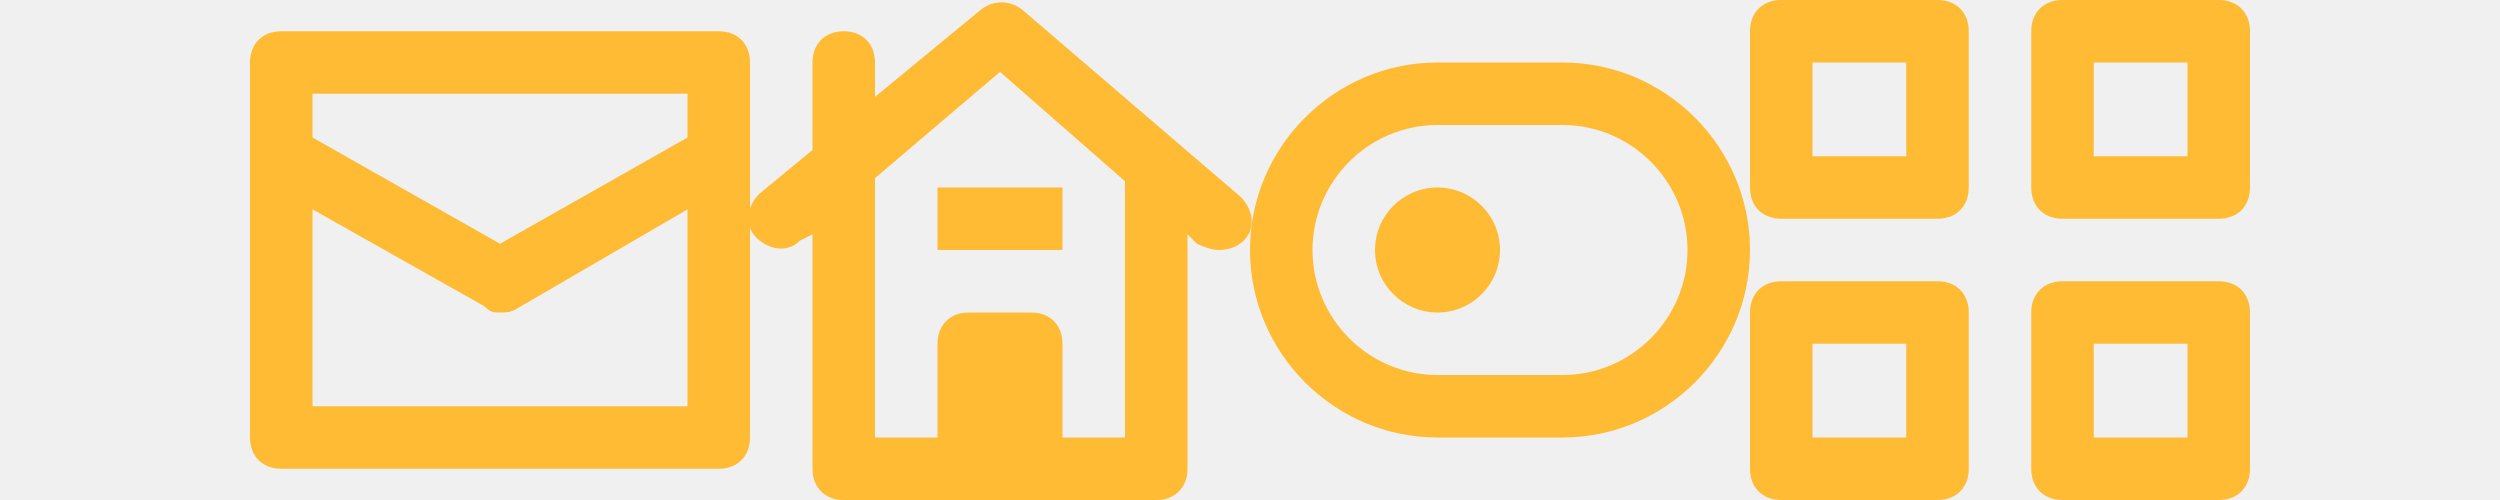
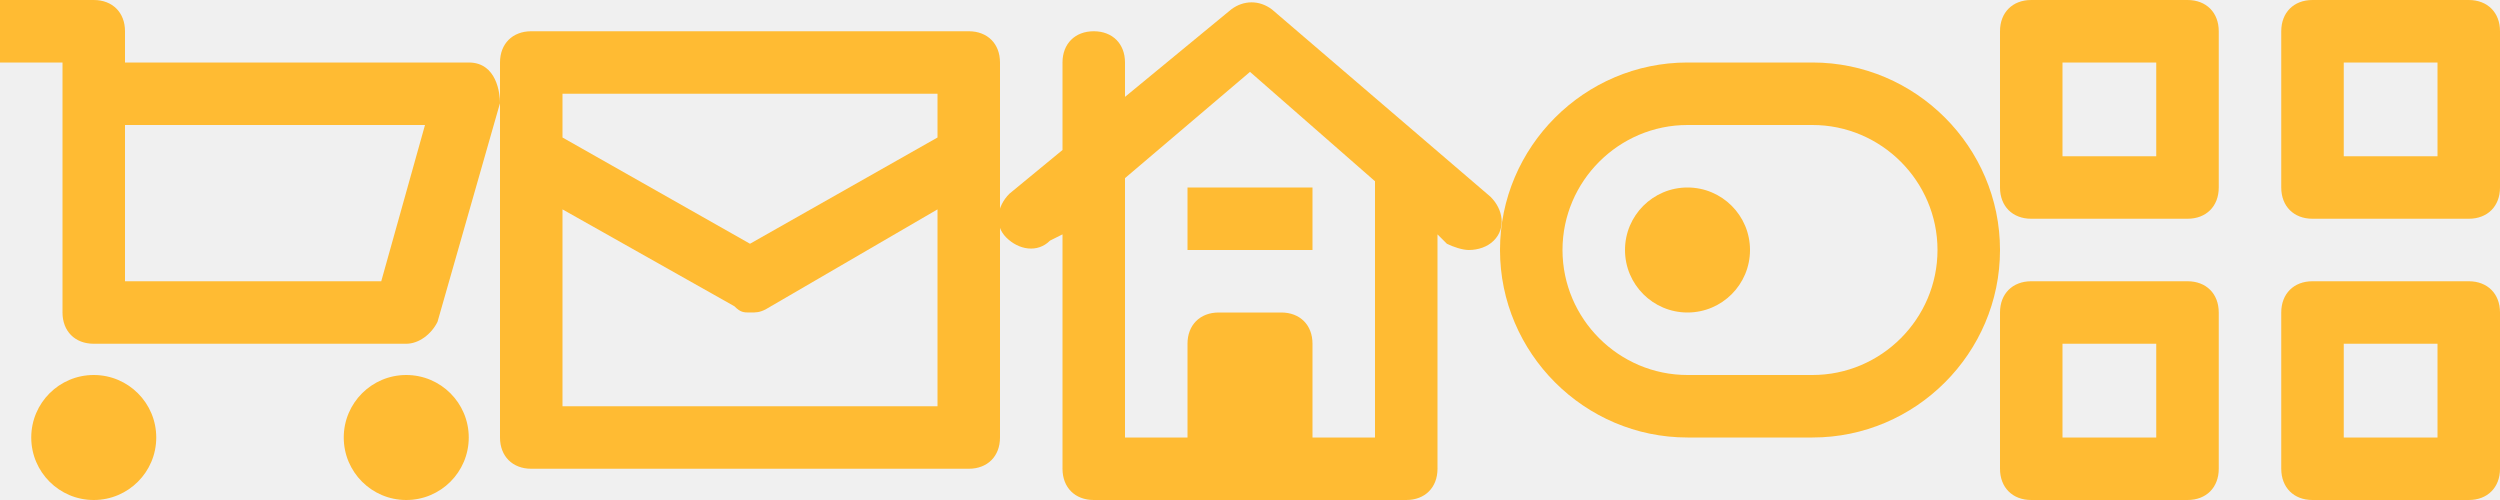
- <svg xmlns="http://www.w3.org/2000/svg" version="1.1" id="svg2" x="0px" y="0px" viewBox="-159 193 80 16" style="enable-background:new -159 193 80 16;" xml:space="preserve">
-   <style type="text/css">
- 	.st0{fill:#FFBB33;}
- </style>
-   <g id="g12" transform="translate(16, 0)">
-     <path id="path14" class="st0" d="M-152,194h-14c-0.6,0-1,0.4-1,1v12c0,0.6,0.4,1,1,1h14c0.6,0,1-0.4,1-1v-12   C-151,194.4-151.4,194-152,194z M-153,206h-12v-6.3l5.5,3.1c0.2,0.2,0.3,0.2,0.5,0.2s0.3,0,0.5-0.1l5.5-3.2V206z M-153,197.4   l-6,3.4l-6-3.4V196h12V197.4z" />
+ <svg xmlns="http://www.w3.org/2000/svg" x="0px" y="0px" width="80px" height="16px" viewBox="0 0 80 16" id="svg2" version="1.1">
+   <defs id="defs40" />
+   <g transform="translate(0, 0)" id="g4" style="fill:#ffbb33;fill-opacity:1">
+     <path fill="#ffffff" d="M13,11H3c-0.6,0-1-0.4-1-1V2H0V0h3c0.6,0,1,0.4,1,1v1h11c0.9,0,1,1,1,1.3l-2,7C13.8,10.7,13.4,11,13,11z   M4,9h8.2l1.4-5H4V9z" id="path6" style="fill:#ffbb33;fill-opacity:1" />
+     <circle data-color="color-2" fill="#ffffff" cx="3" cy="14" r="2" id="circle8" style="fill:#ffbb33;fill-opacity:1" />
+     <circle data-color="color-2" fill="#ffffff" cx="13" cy="14" r="2" id="circle10" style="fill:#ffbb33;fill-opacity:1" />
  </g>
-   <g id="g16" transform="translate(32, 0)">
-     <path id="path18" class="st0" d="M-164,209h10c0.6,0,1-0.4,1-1v-7.5l0.3,0.3c0.2,0.1,0.5,0.2,0.7,0.2c0.3,0,0.6-0.1,0.8-0.3   c0.4-0.4,0.3-1-0.1-1.4l-7-6c-0.4-0.3-0.9-0.3-1.3,0l-3.4,2.8V195c0-0.6-0.4-1-1-1s-1,0.4-1,1v2.8l-1.7,1.4c-0.4,0.4-0.5,1-0.1,1.4   s1,0.5,1.4,0.1l0.4-0.2v7.5C-165,208.6-164.6,209-164,209z M-163,198.7l4-3.4l4,3.5c0,0.1,0,0.1,0,0.2v8h-2v-3c0-0.6-0.4-1-1-1h-2   c-0.6,0-1,0.4-1,1v3h-2V198.7z" />
-     <rect id="rect20" x="-161" y="199" class="st0" width="4" height="2" />
+   <g transform="translate(16, 0)" id="g12" style="fill:#ffbb33;fill-opacity:1">
+     <path fill="#ffffff" d="M15,1H1C0.4,1,0,1.4,0,2v12c0,0.6,0.4,1,1,1h14c0.6,0,1-0.4,1-1V2C16,1.4,15.6,1,15,1z M14,13H2V6.7l5.5,3.1  C7.7,10,7.8,10,8,10s0.3,0,0.5-0.1L14,6.7V13z M14,4.4L8,7.8L2,4.4V3h12V4.4z" id="path14" style="fill:#ffbb33;fill-opacity:1" />
  </g>
-   <g id="g22" transform="translate(48, 0)">
-     <circle id="circle24" class="st0" cx="-161" cy="201" r="2" />
-     <path id="path26" class="st0" d="M-157,195h-4c-3.3,0-6,2.7-6,6s2.7,6,6,6h4c3.3,0,6-2.7,6-6S-153.7,195-157,195z M-157,205h-4   c-2.2,0-4-1.8-4-4s1.8-4,4-4h4c2.2,0,4,1.8,4,4S-154.8,205-157,205z" />
+   <g transform="translate(32, 0)" id="g16" style="fill:#ffbb33;fill-opacity:1">
+     <path fill="#ffffff" d="M3,16h10c0.6,0,1-0.4,1-1V7.5l0.3,0.3C14.5,7.9,14.8,8,15,8c0.3,0,0.6-0.1,0.8-0.3c0.4-0.4,0.3-1-0.1-1.4  l-7-6c-0.4-0.3-0.9-0.3-1.3,0L4,3.1V2c0-0.6-0.4-1-1-1S2,1.4,2,2v2.8L0.3,6.2c-0.4,0.4-0.5,1-0.1,1.4c0.4,0.4,1,0.5,1.4,0.1L2,7.5  V15C2,15.6,2.4,16,3,16z M4,5.7l4-3.4l4,3.5c0,0.1,0,0.1,0,0.2v8h-2v-3c0-0.6-0.4-1-1-1H7c-0.6,0-1,0.4-1,1v3H4V5.7z" id="path18" style="fill:#ffbb33;fill-opacity:1" />
+     <rect data-color="color-2" x="6" y="6" fill="#ffffff" width="4" height="2" id="rect20" style="fill:#ffbb33;fill-opacity:1" />
  </g>
-   <g id="g28" transform="translate(64, 0)">
-     <path id="path30" class="st0" d="M-161,193h-5c-0.6,0-1,0.4-1,1v5c0,0.6,0.4,1,1,1h5c0.6,0,1-0.4,1-1v-5   C-160,193.4-160.4,193-161,193z M-162,198h-3v-3h3V198z" />
-     <path id="path32" class="st0" d="M-152,193h-5c-0.6,0-1,0.4-1,1v5c0,0.6,0.4,1,1,1h5c0.6,0,1-0.4,1-1v-5   C-151,193.4-151.4,193-152,193z M-153,198h-3v-3h3V198z" />
-     <path id="path34" class="st0" d="M-161,202h-5c-0.6,0-1,0.4-1,1v5c0,0.6,0.4,1,1,1h5c0.6,0,1-0.4,1-1v-5   C-160,202.4-160.4,202-161,202z M-162,207h-3v-3h3V207z" />
-     <path id="path36" class="st0" d="M-152,202h-5c-0.6,0-1,0.4-1,1v5c0,0.6,0.4,1,1,1h5c0.6,0,1-0.4,1-1v-5   C-151,202.4-151.4,202-152,202z M-153,207h-3v-3h3V207z" />
+   <g transform="translate(48, 0)" id="g22" style="fill:#ffbb33;fill-opacity:1">
+     <circle data-color="color-2" fill="#ffffff" cx="6" cy="8" r="2" id="circle24" style="fill:#ffbb33;fill-opacity:1" />
+     <path fill="#ffffff" d="M10,2H6C2.7,2,0,4.7,0,8s2.7,6,6,6h4c3.3,0,6-2.7,6-6S13.3,2,10,2z M10,12H6c-2.2,0-4-1.8-4-4s1.8-4,4-4h4  c2.2,0,4,1.8,4,4S12.2,12,10,12z" id="path26" style="fill:#ffbb33;fill-opacity:1" />
+   </g>
+   <g transform="translate(64, 0)" id="g28" style="fill:#ffbb33;fill-opacity:1">
+     <path fill="#ffffff" d="M6,0H1C0.4,0,0,0.4,0,1v5c0,0.6,0.4,1,1,1h5c0.6,0,1-0.4,1-1V1C7,0.4,6.6,0,6,0z M5,5H2V2h3V5z" id="path30" style="fill:#ffbb33;fill-opacity:1" />
+     <path fill="#ffffff" d="M15,0h-5C9.4,0,9,0.4,9,1v5c0,0.6,0.4,1,1,1h5c0.6,0,1-0.4,1-1V1C16,0.4,15.6,0,15,0z M14,5h-3V2h3V5z" id="path32" style="fill:#ffbb33;fill-opacity:1" />
+     <path fill="#ffffff" d="M6,9H1c-0.6,0-1,0.4-1,1v5c0,0.6,0.4,1,1,1h5c0.6,0,1-0.4,1-1v-5C7,9.4,6.6,9,6,9z M5,14H2v-3h3V14z" id="path34" style="fill:#ffbb33;fill-opacity:1" />
+     <path fill="#ffffff" d="M15,9h-5c-0.6,0-1,0.4-1,1v5c0,0.6,0.4,1,1,1h5c0.6,0,1-0.4,1-1v-5C16,9.4,15.6,9,15,9z M14,14h-3v-3h3V14z" id="path36" style="fill:#ffbb33;fill-opacity:1" />
  </g>
</svg>
